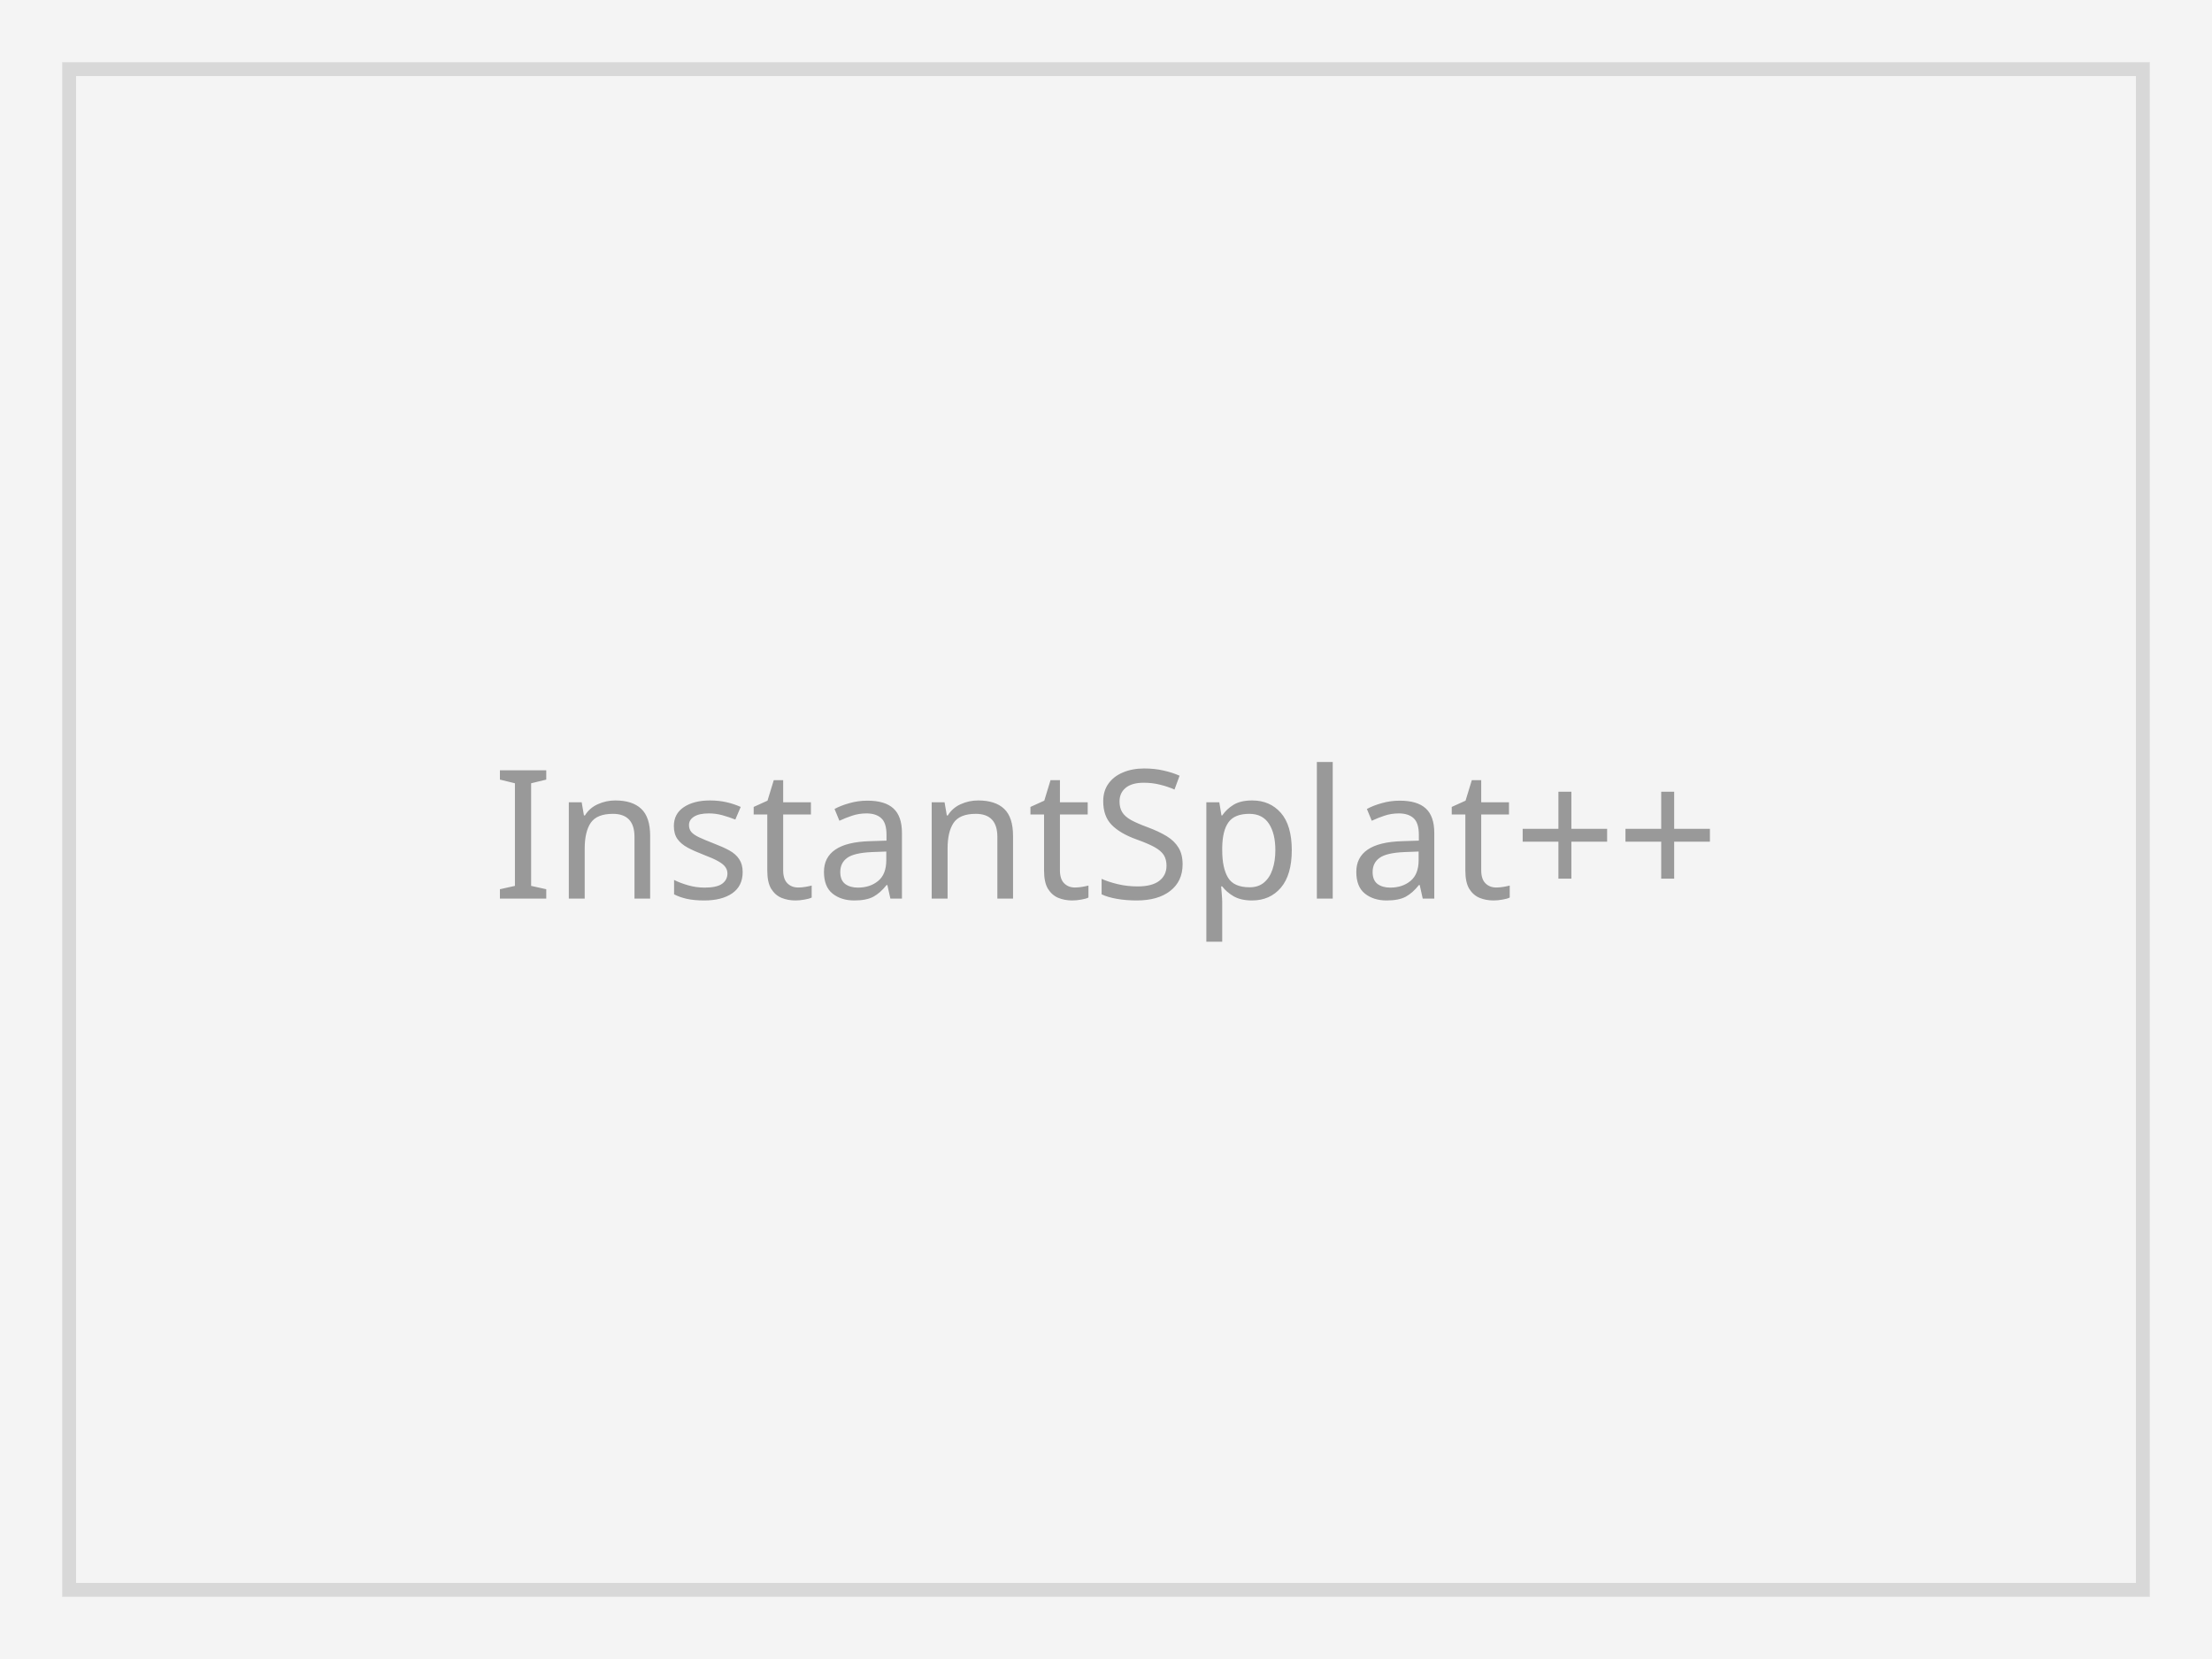
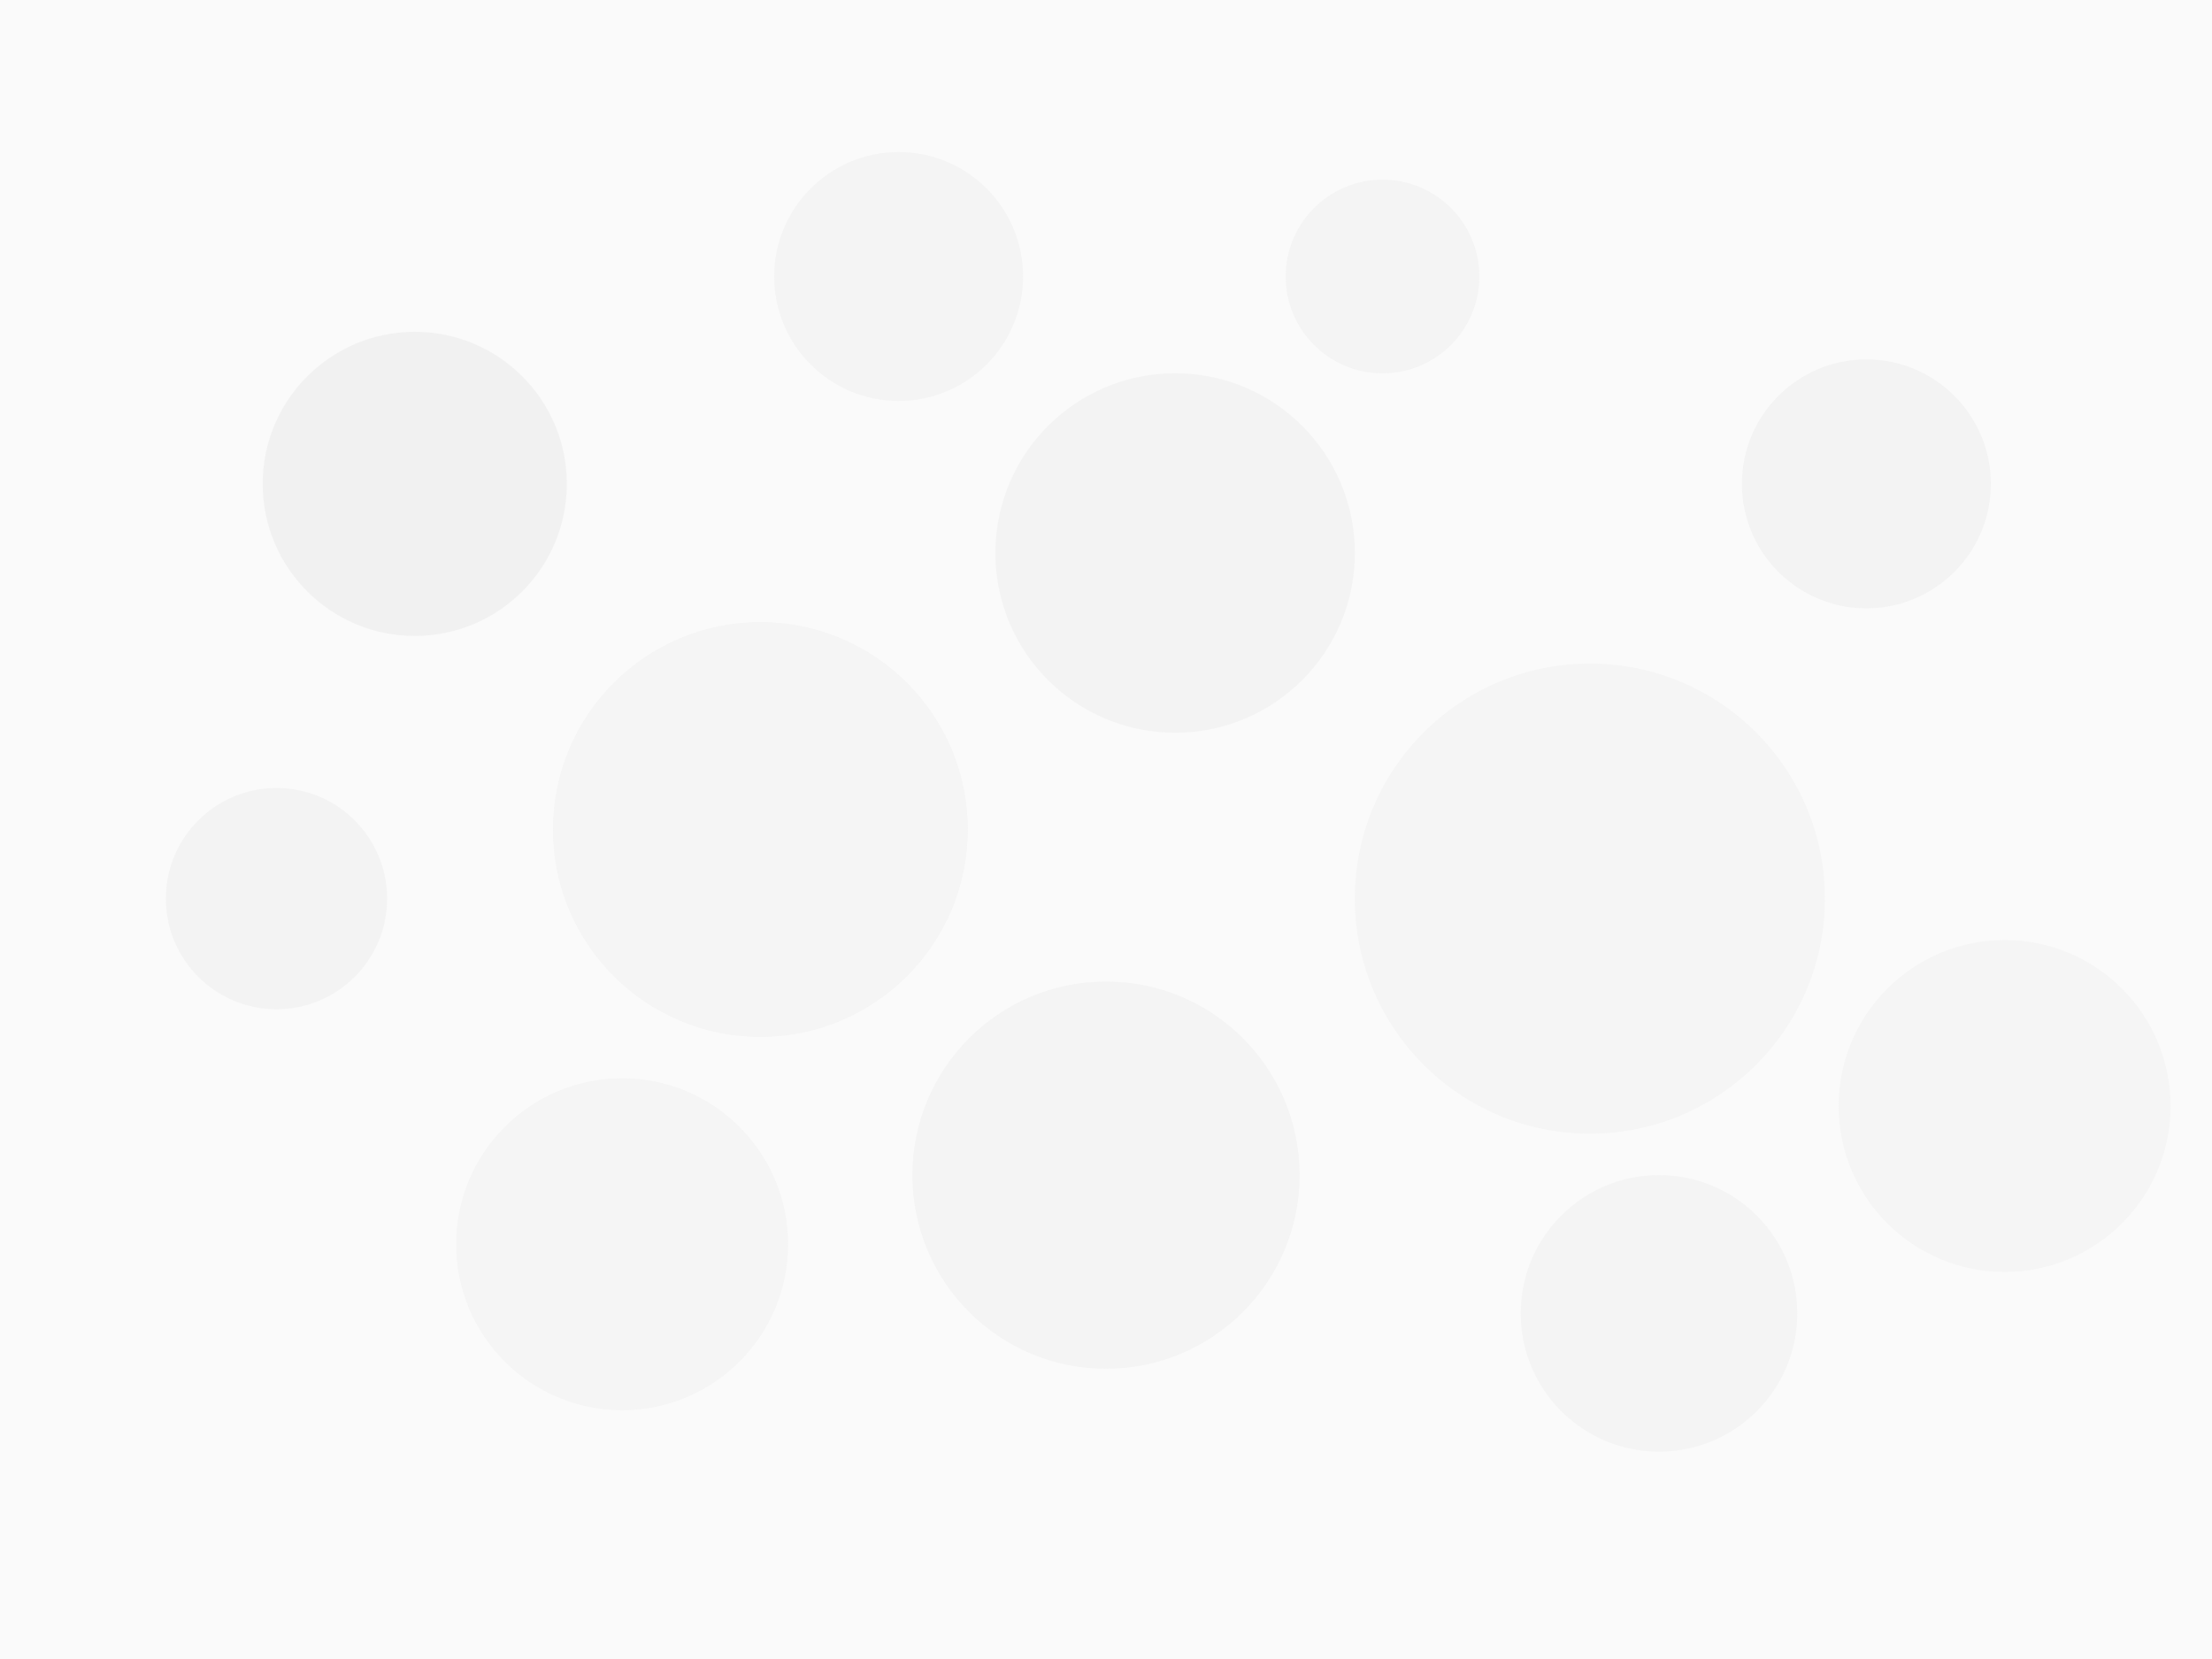
<svg xmlns="http://www.w3.org/2000/svg" viewBox="0 0 320 240">
-   <rect width="320" height="240" fill="#f4f4f4" />
-   <rect x="10" y="10" width="300" height="220" fill="none" stroke="#d8d8d8" stroke-width="2" />
-   <text x="160" y="130" text-anchor="middle" font-family="Verdana, sans-serif" font-size="26" fill="#999999">InstantSplat++</text>
+   <rect width="320" height="240" fill="#fafafa" />
+   <g fill="#c9c9c9">
+     <circle cx="60" cy="70" r="22" opacity="0.18" />
+     <circle cx="110" cy="120" r="30" opacity="0.12" />
+     <circle cx="170" cy="80" r="26" opacity="0.15" />
+     <circle cx="230" cy="130" r="34" opacity="0.10" />
+     <circle cx="270" cy="70" r="18" opacity="0.16" />
+     <circle cx="90" cy="180" r="24" opacity="0.12" />
+     <circle cx="160" cy="170" r="28" opacity="0.14" />
+     <circle cx="240" cy="190" r="20" opacity="0.13" />
+     <circle cx="40" cy="130" r="16" opacity="0.15" />
+     <circle cx="200" cy="40" r="14" opacity="0.14" />
+     <circle cx="290" cy="160" r="24" opacity="0.11" />
+     <circle cx="130" cy="40" r="18" opacity="0.13" />
+   </g>
</svg>
